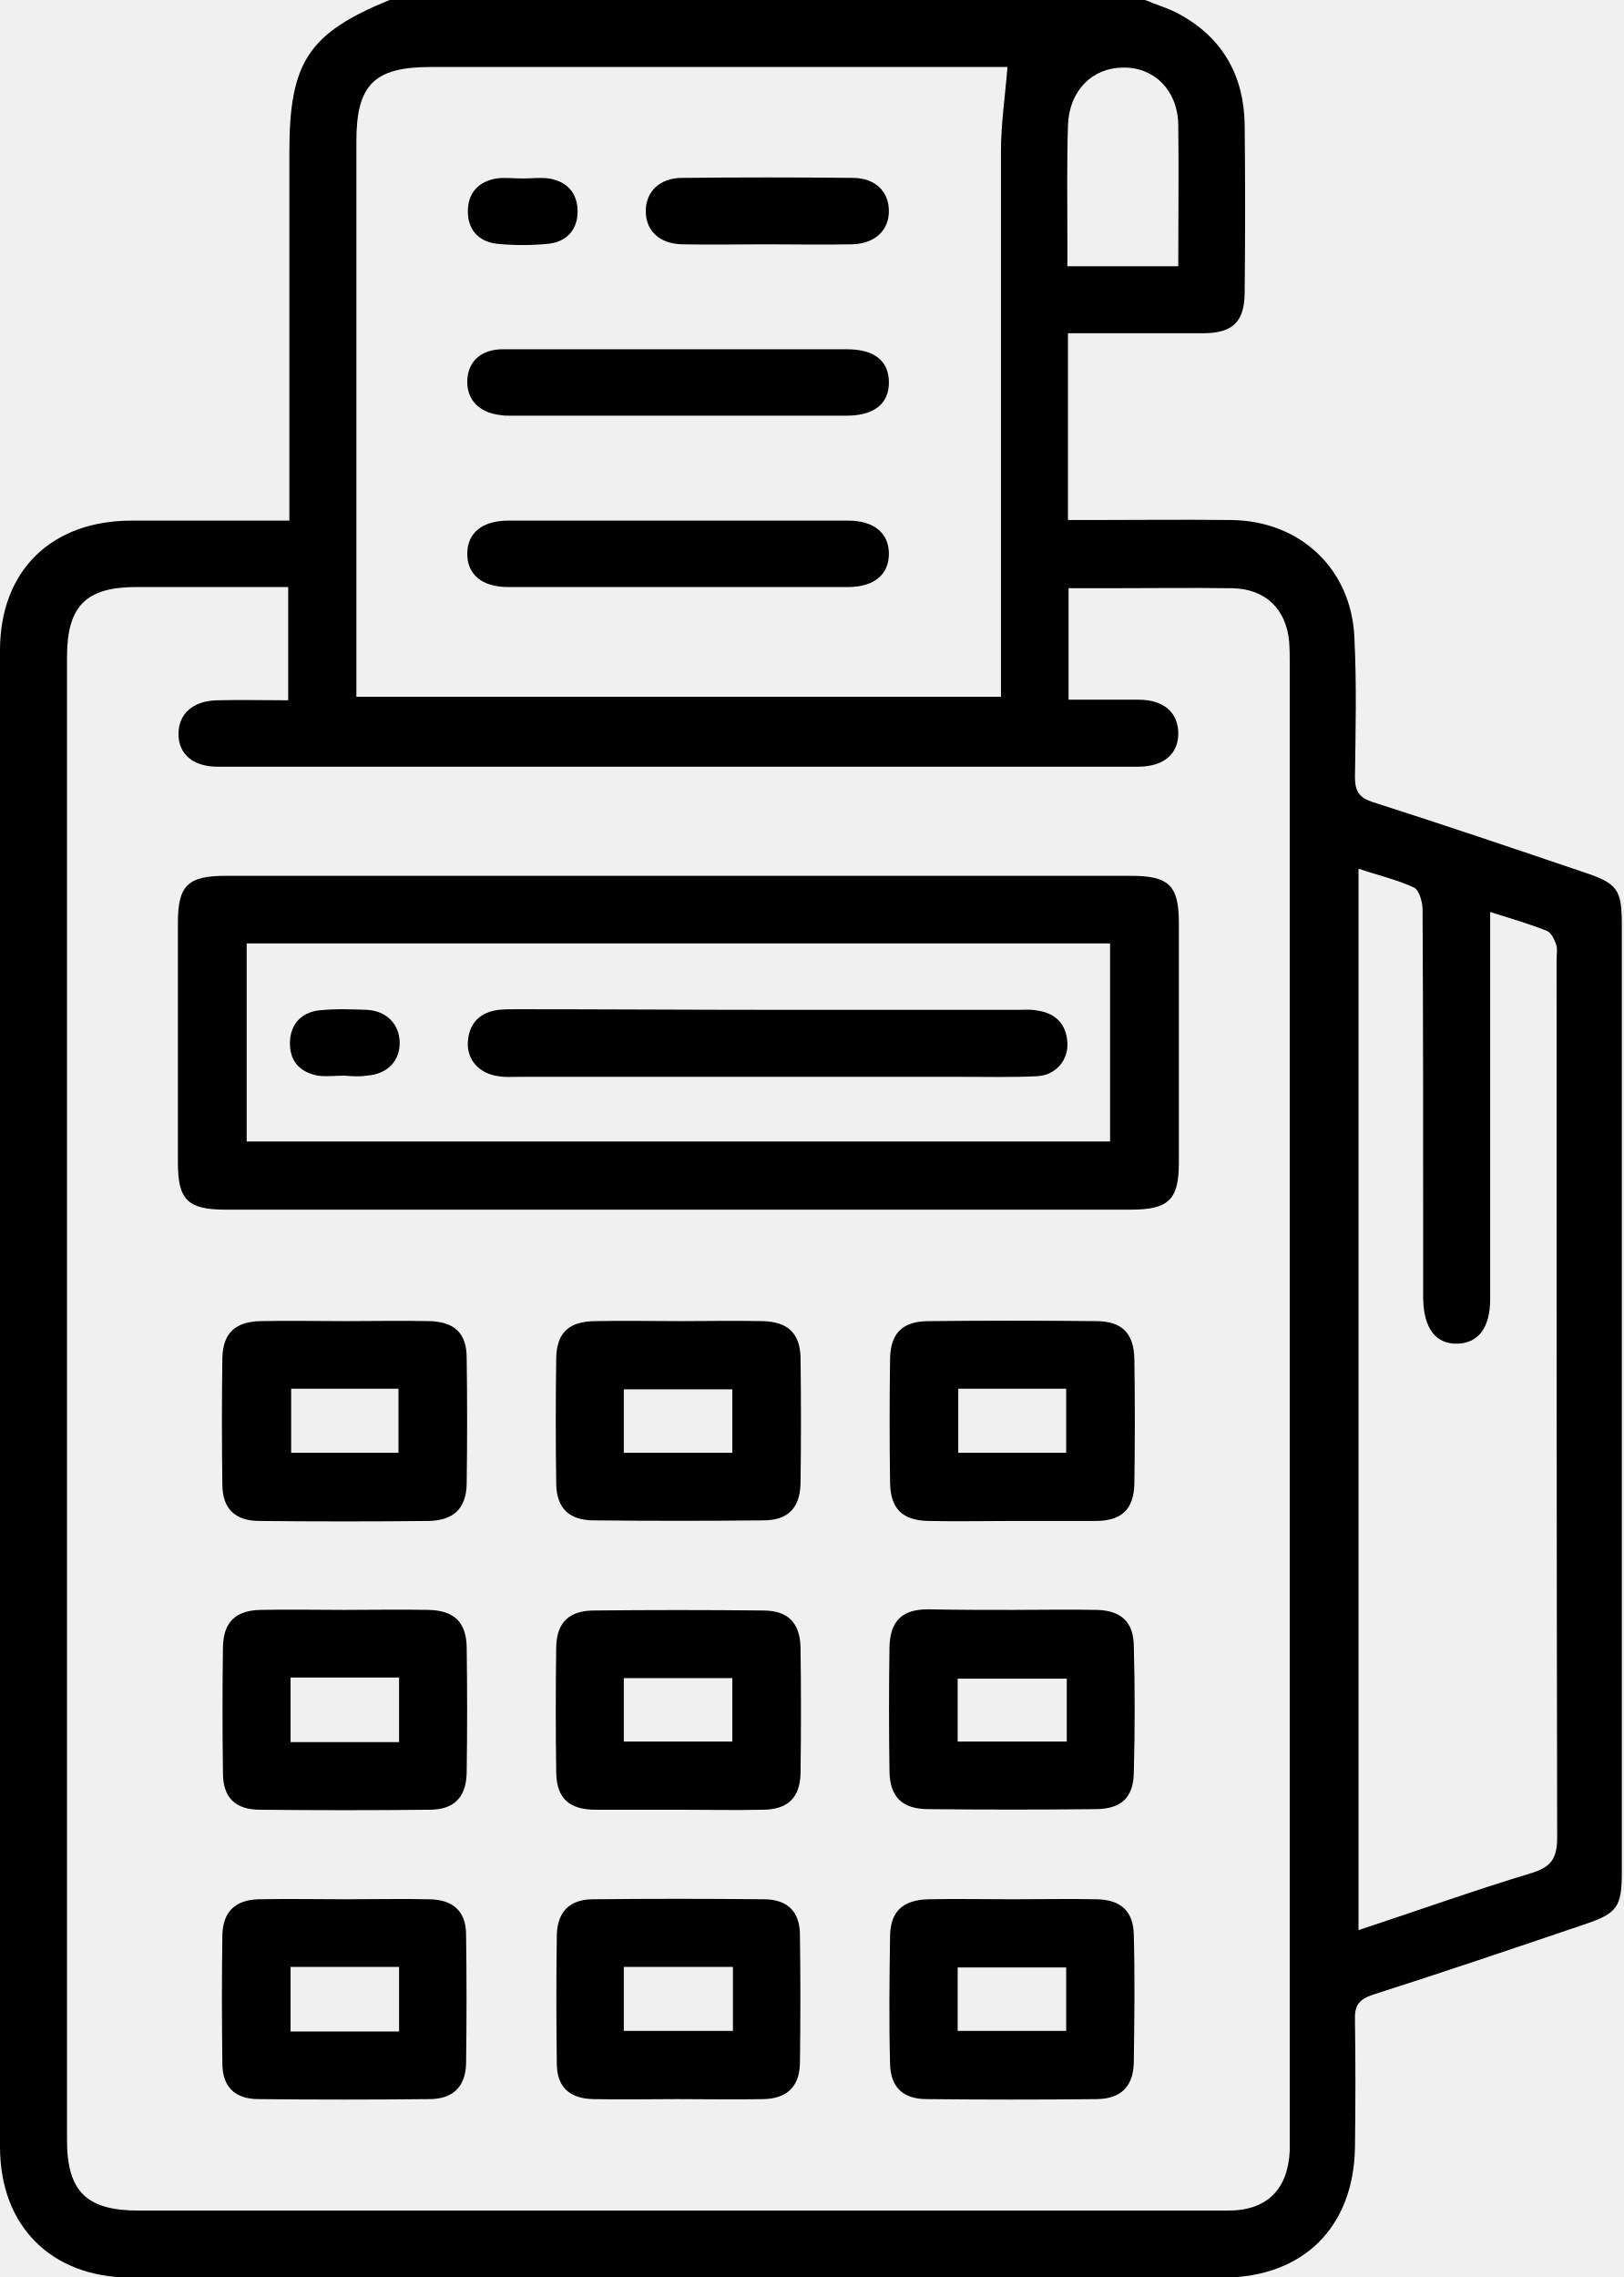
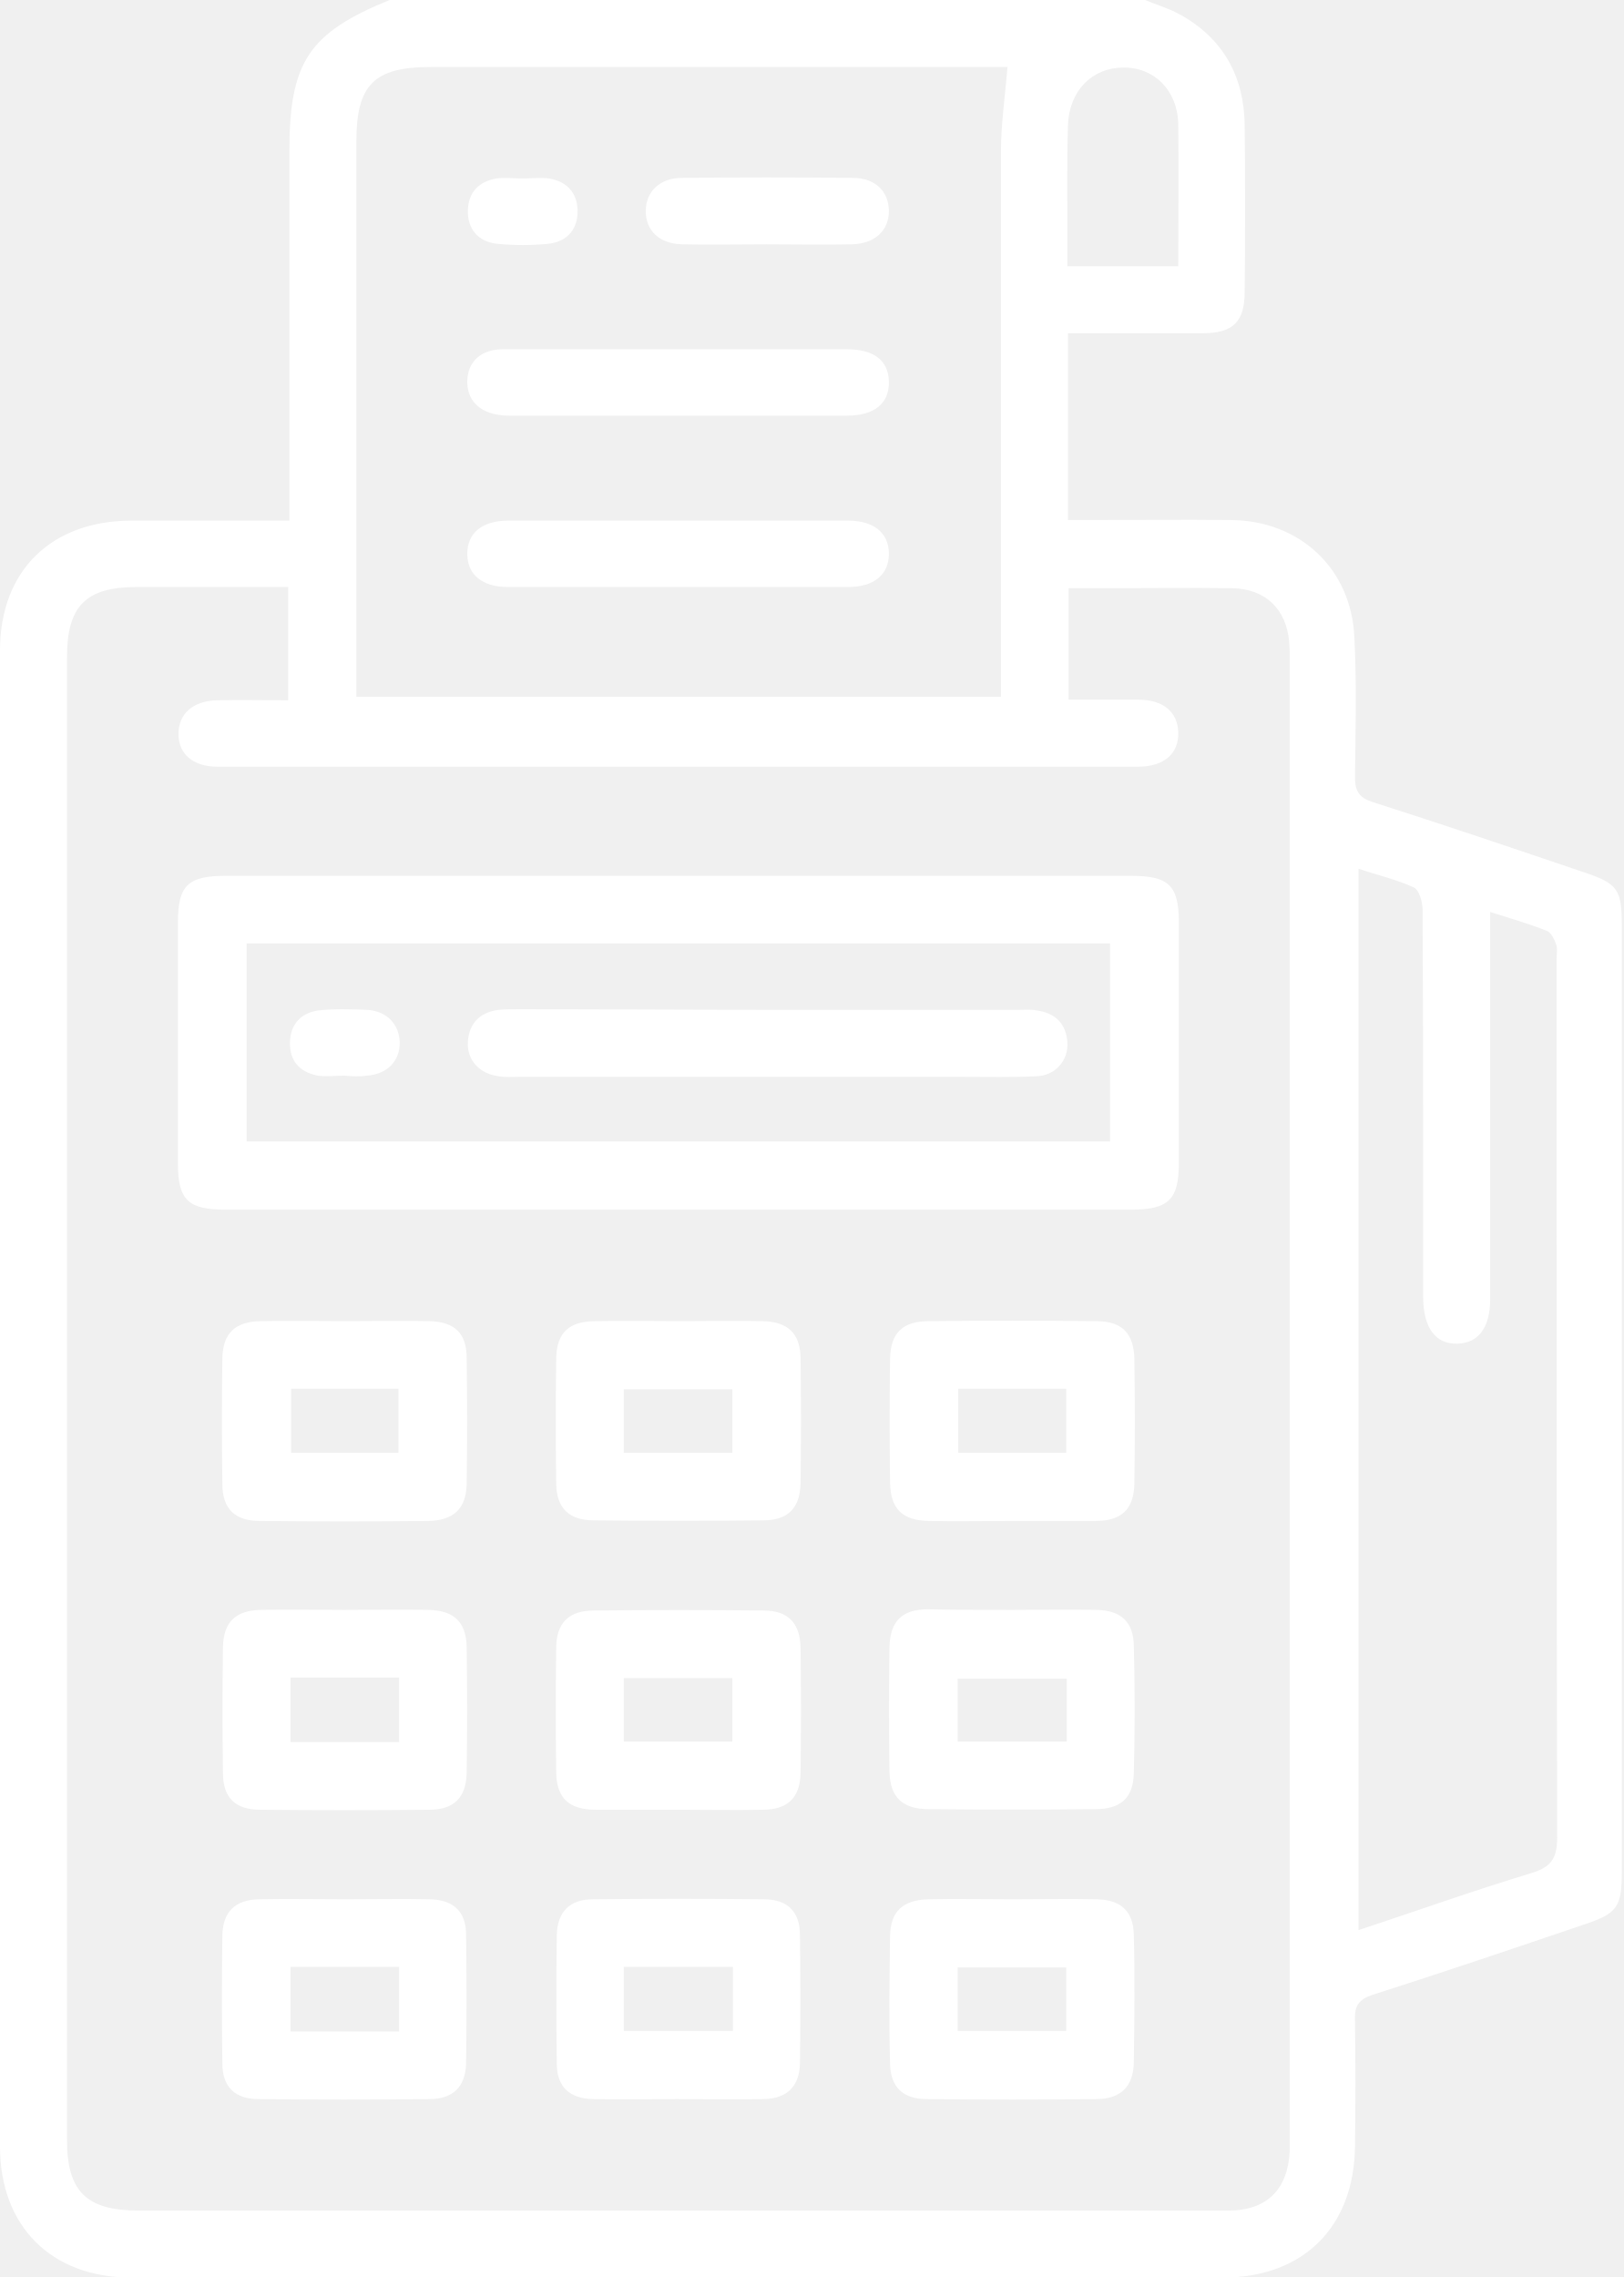
<svg xmlns="http://www.w3.org/2000/svg" version="1.1" id="Слой_1" x="0px" y="0px" viewBox="0 0 273.8 384" style="enable-background:new 0 0 273.8 384;" xml:space="preserve">
+   <style type="text/css">
+ 		path {
+ 			fill: #FFFFFF;
+ 		}
+ 	</style>
  <g>
    <path d="M193.1,0c1.9,0.8,4,1.4,5.8,2.4c7.3,4,10.9,10.4,11,18.7c0.1,9.4,0.1,18.7,0,28.1c0,5.1-2,7-7.1,7c-7.5,0-14.9,0-22.7,0   c0,10.5,0,20.7,0,31.5c1.2,0,2.4,0,3.5,0c8,0,16-0.1,24,0c11.6,0.1,20.3,8.2,20.8,19.8c0.4,7.9,0.2,15.7,0.1,23.6   c0,2.4,0.8,3.5,3.1,4.2c11.9,3.8,23.7,7.8,35.5,11.8c5.7,1.9,6.4,2.9,6.4,8.9c0,53.2,0,106.5,0,159.7c0,6-0.8,7-6.5,8.9   c-11.8,4-23.6,8-35.5,11.8c-2.4,0.8-3.1,1.9-3,4.3c0.1,7.1,0.1,14.2,0,21.4c-0.2,13.5-8.7,21.9-22.1,22c-61.5,0-123,0-184.5,0   C8.7,384,0,375.5,0,362C0,277.9,0,193.8,0,109.7c0-13.5,8.7-21.9,22.2-21.9c8.7,0,17.4,0,26.6,0c0-1.9,0-3.3,0-4.8   c0-19.1,0-38.2,0-57.4c0-15.1,3.2-20,16.9-25.6C108.1,0,150.6,0,193.1,0z M48.6,99c-8.6,0-17.1,0-25.6,0c-8.5,0-11.7,3.2-11.7,11.8   c0,83.4,0,166.7,0,250.1c0,8.7,3.3,11.9,12.1,11.9c51.1,0,102.2,0,153.3,0c10.1,0,20.2,0,30.4,0c6.6,0,10.1-3.6,10.4-10.1   c0-0.9,0-1.7,0-2.6c0-82.7,0-165.5,0-248.2c0-1.2,0-2.5-0.1-3.7c-0.5-5.5-4-8.9-9.6-9c-7-0.1-14,0-21,0c-2.2,0-4.4,0-6.6,0   c0,6.5,0,12.4,0,18.8c4.1,0,7.9,0,11.8,0c4.2,0,6.6,2.1,6.7,5.5c0.1,3.6-2.4,5.8-6.8,5.8c-51.7,0-103.5,0-155.2,0   c-4.1,0-6.6-2.1-6.6-5.5c0-3.4,2.4-5.6,6.5-5.7c4-0.1,7.9,0,12,0C48.6,111.3,48.6,105.4,48.6,99z M169.9,11.3c-0.9,0-2.3,0-3.6,0   c-31.2,0-62.5,0-93.7,0c-9.5,0-12.5,3-12.5,12.5c0,29.9,0,59.7,0,89.6c0,1.3,0,2.7,0,4.1c36.4,0,72.4,0,108.7,0c0-1.8,0-3.2,0-4.7   c0-29.1,0-58.2,0-87.3C168.8,20.9,169.5,16.3,169.9,11.3z M251.3,153.8c0,1.9,0,3.4,0,4.9c0,20.1,0,40.2,0,60.4   c0,4.8-2,7.4-5.5,7.5c-3.7,0.1-5.7-2.6-5.8-7.6c0-3.5,0-7,0-10.5c0-18.4,0-36.7-0.1-55.1c0-1.3-0.6-3.3-1.4-3.7   c-3-1.4-6.2-2.1-9.4-3.2c0,59.9,0,119.3,0,179c10-3.3,19.5-6.7,29.1-9.6c3.3-1,4.4-2.4,4.4-6c-0.1-49.4-0.1-98.7-0.1-148.1   c0-0.9,0.2-1.8-0.1-2.6c-0.3-0.8-0.8-1.9-1.5-2.2C257.9,155.8,254.8,154.9,251.3,153.8z M198.7,44.9c0-8.2,0.1-16.1,0-23.9   c-0.1-5.8-4.1-9.7-9.3-9.6c-5.2,0-9.1,3.9-9.3,9.7c-0.2,6.4-0.1,12.7-0.1,19.1c0,1.6,0,3.1,0,4.7C186.5,44.9,192.3,44.9,198.7,44.9   z" />
    <path d="M114.2,204c-25.4,0-50.7,0-76.1,0c-6.4,0-8.1-1.6-8.1-7.9c0-13.5,0-27,0-40.5c0-6.3,1.7-7.9,8.1-7.9   c50.9,0,101.7,0,152.6,0c6.4,0,8.1,1.6,8.1,7.9c0,13.5,0,27,0,40.5c0,6.2-1.7,7.9-8.1,7.9C165.2,204,139.7,204,114.2,204z    M41.6,159.1c0,11.4,0,22.4,0,33.4c48.7,0,97.2,0,145.6,0c0-11.3,0-22.3,0-33.4C138.5,159.1,90.2,159.1,41.6,159.1z" />
    <path d="M170.8,256.5c-4.7,0-9.5,0.1-14.2,0c-4.4-0.1-6.4-2-6.5-6.4c-0.1-7-0.1-14,0-21c0.1-4.4,2.2-6.3,6.6-6.3   c9.4-0.1,18.7-0.1,28.1,0c4.4,0,6.4,2,6.5,6.4c0.1,7,0.1,14,0,21c-0.1,4.4-2.2,6.3-6.6,6.3C180,256.5,175.4,256.5,170.8,256.5z    M161.6,234.2c0,3.7,0,7.3,0,10.8c6.2,0,12.1,0,18.2,0c0-3.7,0-7.3,0-10.8C173.5,234.2,167.6,234.2,161.6,234.2z" />
    <path d="M58.1,271.5c4.7,0,9.5-0.1,14.2,0c4.2,0.1,6.3,2,6.4,6.2c0.1,7.1,0.1,14.2,0,21.3c-0.1,4.2-2.2,6.2-6.3,6.2   c-9.5,0.1-19,0.1-28.5,0c-4.2,0-6.3-2-6.3-6.2c-0.1-7.1-0.1-14.2,0-21.3c0.1-4.2,2.2-6.1,6.3-6.2C48.6,271.4,53.4,271.5,58.1,271.5   z M67.3,282.9c-6.2,0-12.2,0-18.3,0c0,3.7,0,7.2,0,10.9c6.2,0,12.1,0,18.3,0C67.3,290.2,67.3,286.7,67.3,282.9z" />
    <path d="M114.7,305.2c-4.7,0-9.5,0-14.2,0c-4.5,0-6.6-1.9-6.7-6.2c-0.1-7.1-0.1-14.2,0-21.3c0.1-4.1,2.2-6.1,6.4-6.1   c9.5-0.1,19-0.1,28.5,0c4.1,0,6.2,2,6.3,6.2c0.1,7.1,0.1,14.2,0,21.3c-0.1,4.1-2.2,6.1-6.4,6.1C124,305.3,119.3,305.2,114.7,305.2z    M105.2,293.7c6.2,0,12.3,0,18.3,0c0-3.7,0-7.2,0-10.7c-6.2,0-12.3,0-18.3,0C105.2,286.7,105.2,290.2,105.2,293.7z" />
    <path d="M170.8,271.5c4.7,0,9.5-0.1,14.2,0c4,0.1,6.1,2,6.2,5.9c0.2,7.2,0.2,14.5,0,21.7c-0.1,4.1-2.2,6-6.5,6   c-9.4,0.1-18.7,0.1-28.1,0c-4.4,0-6.5-2-6.6-6.3c-0.1-7-0.1-14,0-21c0.1-4.4,2.1-6.4,6.5-6.4C161.3,271.5,166,271.5,170.8,271.5z    M179.9,283.1c-6.4,0-12.4,0-18.4,0c0,3.7,0,7.2,0,10.6c6.3,0,12.3,0,18.4,0C179.9,290,179.9,286.7,179.9,283.1z" />
    <path d="M58.3,320.3c4.7,0,9.5-0.1,14.2,0c3.9,0.1,6.1,2,6.1,6c0.1,7.2,0.1,14.5,0,21.7c-0.1,3.9-2.2,6-6.2,6   c-9.6,0.1-19.2,0.1-28.8,0c-3.9,0-6.1-2-6.1-6c-0.1-7.2-0.1-14.5,0-21.7c0.1-3.9,2.2-5.9,6.1-6C48.6,320.2,53.5,320.3,58.3,320.3z    M49,342.6c6.2,0,12.1,0,18.3,0c0-3.7,0-7.2,0-10.9c-6.2,0-12.1,0-18.3,0C49,335.3,49,338.7,49,342.6z" />
    <path d="M114.2,354c-4.7,0-9.5,0.1-14.2,0c-3.9-0.1-6.1-2-6.1-6c-0.1-7.2-0.1-14.5,0-21.7c0.1-3.9,2.2-6,6.1-6   c9.6-0.1,19.2-0.1,28.8,0c3.9,0,6.1,2,6.1,6c0.1,7.2,0.1,14.5,0,21.7c-0.1,3.9-2.2,5.9-6.1,6C123.9,354.1,119.1,354,114.2,354z    M105.2,331.7c0,3.7,0,7.2,0,10.8c6.2,0,12.2,0,18.4,0c0-3.7,0-7.1,0-10.8C117.5,331.7,111.5,331.7,105.2,331.7z" />
    <path d="M170.8,320.3c4.7,0,9.5-0.1,14.2,0c4,0.1,6.1,2,6.2,5.9c0.2,7.2,0.1,14.5,0,21.7c-0.1,4-2.2,6-6.1,6.1   c-9.6,0.1-19.2,0.1-28.8,0c-4,0-6.1-2-6.2-5.9c-0.2-7.2-0.1-14.5,0-21.7c0.1-4.1,2.2-6,6.5-6.1C161.3,320.2,166,320.3,170.8,320.3z    M179.8,331.8c-6.2,0-12.3,0-18.3,0c0,3.7,0,7.2,0,10.7c6.2,0,12.3,0,18.3,0C179.8,338.7,179.8,335.3,179.8,331.8z" />
    <path d="M58.2,222.8c4.7,0,9.5-0.1,14.2,0c4.2,0.1,6.3,2,6.3,6.2c0.1,7.1,0.1,14.2,0,21.3c-0.1,4.1-2.2,6.1-6.4,6.2   c-9.5,0.1-19,0.1-28.5,0c-4.1,0-6.3-2-6.3-6.2c-0.1-7.1-0.1-14.2,0-21.3c0.1-4.2,2.2-6.1,6.4-6.2C48.7,222.7,53.4,222.8,58.2,222.8   z M67.2,245c0-3.7,0-7.3,0-10.8c-6.2,0-12.2,0-18.1,0c0,3.7,0,7.3,0,10.8C55.3,245,61.2,245,67.2,245z" />
    <path d="M114.7,222.8c4.6,0,9.2-0.1,13.9,0c4.2,0.1,6.3,2,6.4,6.1c0.1,7.1,0.1,14.2,0,21.3c-0.1,4.2-2.2,6.2-6.3,6.2   c-9.5,0.1-19,0.1-28.5,0c-4.2,0-6.3-2-6.4-6.1c-0.1-7.1-0.1-14.2,0-21.3c0.1-4.3,2.2-6.2,6.7-6.2   C105.2,222.7,110,222.8,114.7,222.8z M105.2,245c6.2,0,12.3,0,18.3,0c0-3.7,0-7.2,0-10.7c-6.2,0-12.3,0-18.3,0   C105.2,238,105.2,241.4,105.2,245z" />
    <path d="M114.2,99c-9.5,0-19,0-28.5,0c-4.4,0-6.9-2.1-6.9-5.6c0-3.5,2.5-5.6,6.9-5.6c19.1,0,38.2,0,57.3,0c4.4,0,6.9,2.1,6.9,5.6   c0,3.5-2.5,5.6-6.9,5.6C133.4,99,123.8,99,114.2,99z" />
    <path d="M114.4,58.9c9.5,0,19,0,28.4,0c4.6,0,7,1.9,7.1,5.4c0.1,3.7-2.4,5.8-7.1,5.8c-19,0-37.9,0-56.9,0c-0.5,0-1,0-1.5-0.1   c-3.6-0.4-5.7-2.6-5.6-5.8c0.1-3.2,2.3-5.3,6-5.3C94.7,58.9,104.5,58.9,114.4,58.9C114.4,58.9,114.4,58.9,114.4,58.9z" />
    <path d="M129.2,41.2c-4.7,0-9.5,0.1-14.2,0c-3.8-0.1-6.1-2.3-6.1-5.6c0-3.3,2.4-5.6,6.1-5.6c9.6-0.1,19.2-0.1,28.8,0   c3.8,0,6.1,2.3,6.1,5.6c0,3.3-2.4,5.5-6.2,5.6C138.9,41.3,134,41.2,129.2,41.2z" />
    <path d="M88.1,30.1c1.5,0,3-0.2,4.5,0c2.9,0.5,4.7,2.3,4.8,5.3c0.1,3.2-1.7,5.3-4.8,5.7c-2.9,0.3-6,0.3-8.9,0   c-3.1-0.4-4.9-2.5-4.8-5.7c0.1-3,1.9-4.8,4.8-5.3C85.1,29.9,86.7,30.1,88.1,30.1z" />
    <path d="M129.8,170.3c14,0,28,0,42,0c1,0,2-0.1,3,0.1c3.1,0.4,5,2.2,5.2,5.4c0.2,3-2,5.6-5.2,5.7c-4.1,0.2-8.2,0.1-12.4,0.1   c-25,0-49.9,0-74.9,0c-1.1,0-2.3,0.1-3.4-0.1c-3.2-0.4-5.4-2.7-5.2-5.8c0.2-3.2,2.1-5,5.2-5.4c1.1-0.1,2.2-0.1,3.4-0.1   C101.6,170.2,115.7,170.3,129.8,170.3z" />
    <path d="M58.1,181.4c-1.5,0-3,0.2-4.5,0c-3.1-0.6-4.8-2.5-4.7-5.7c0.1-3,1.9-4.9,4.8-5.3c2.7-0.3,5.5-0.2,8.2-0.1   c3.3,0.2,5.4,2.4,5.5,5.4c0.1,3.2-2.1,5.5-5.6,5.7C60.6,181.6,59.3,181.5,58.1,181.4C58.1,181.5,58.1,181.4,58.1,181.4z" />
  </g>
</svg>
